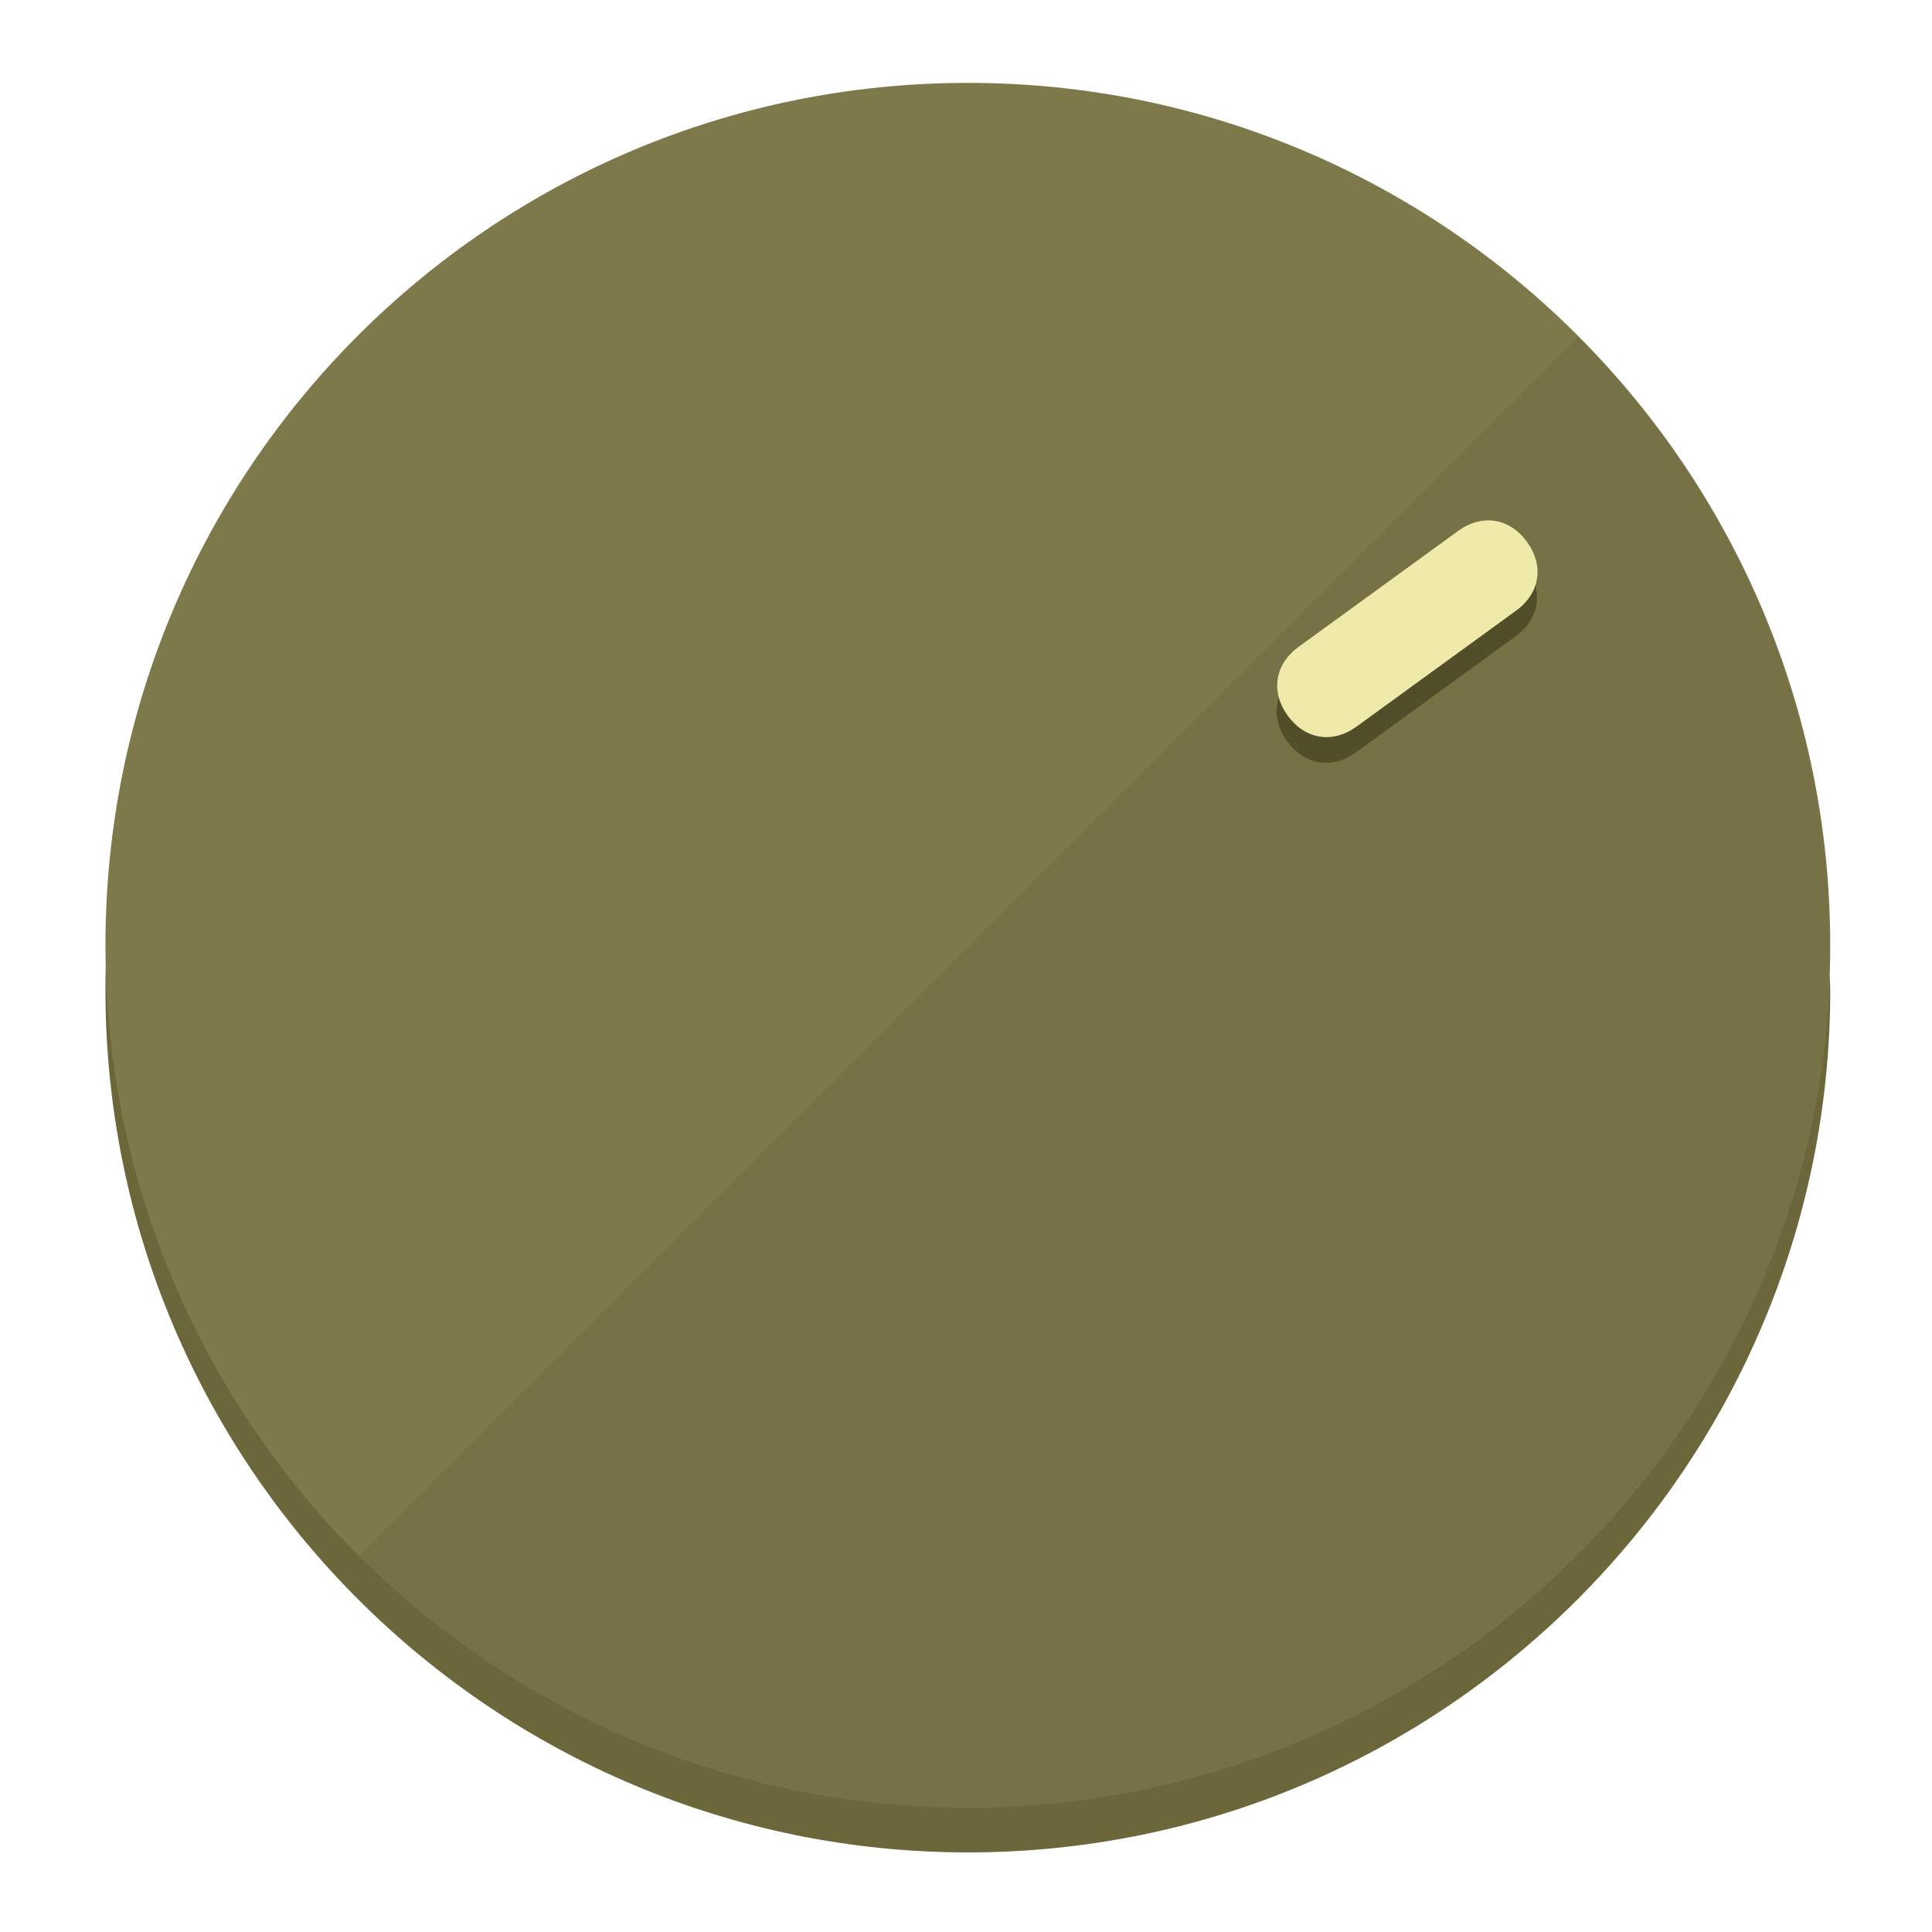
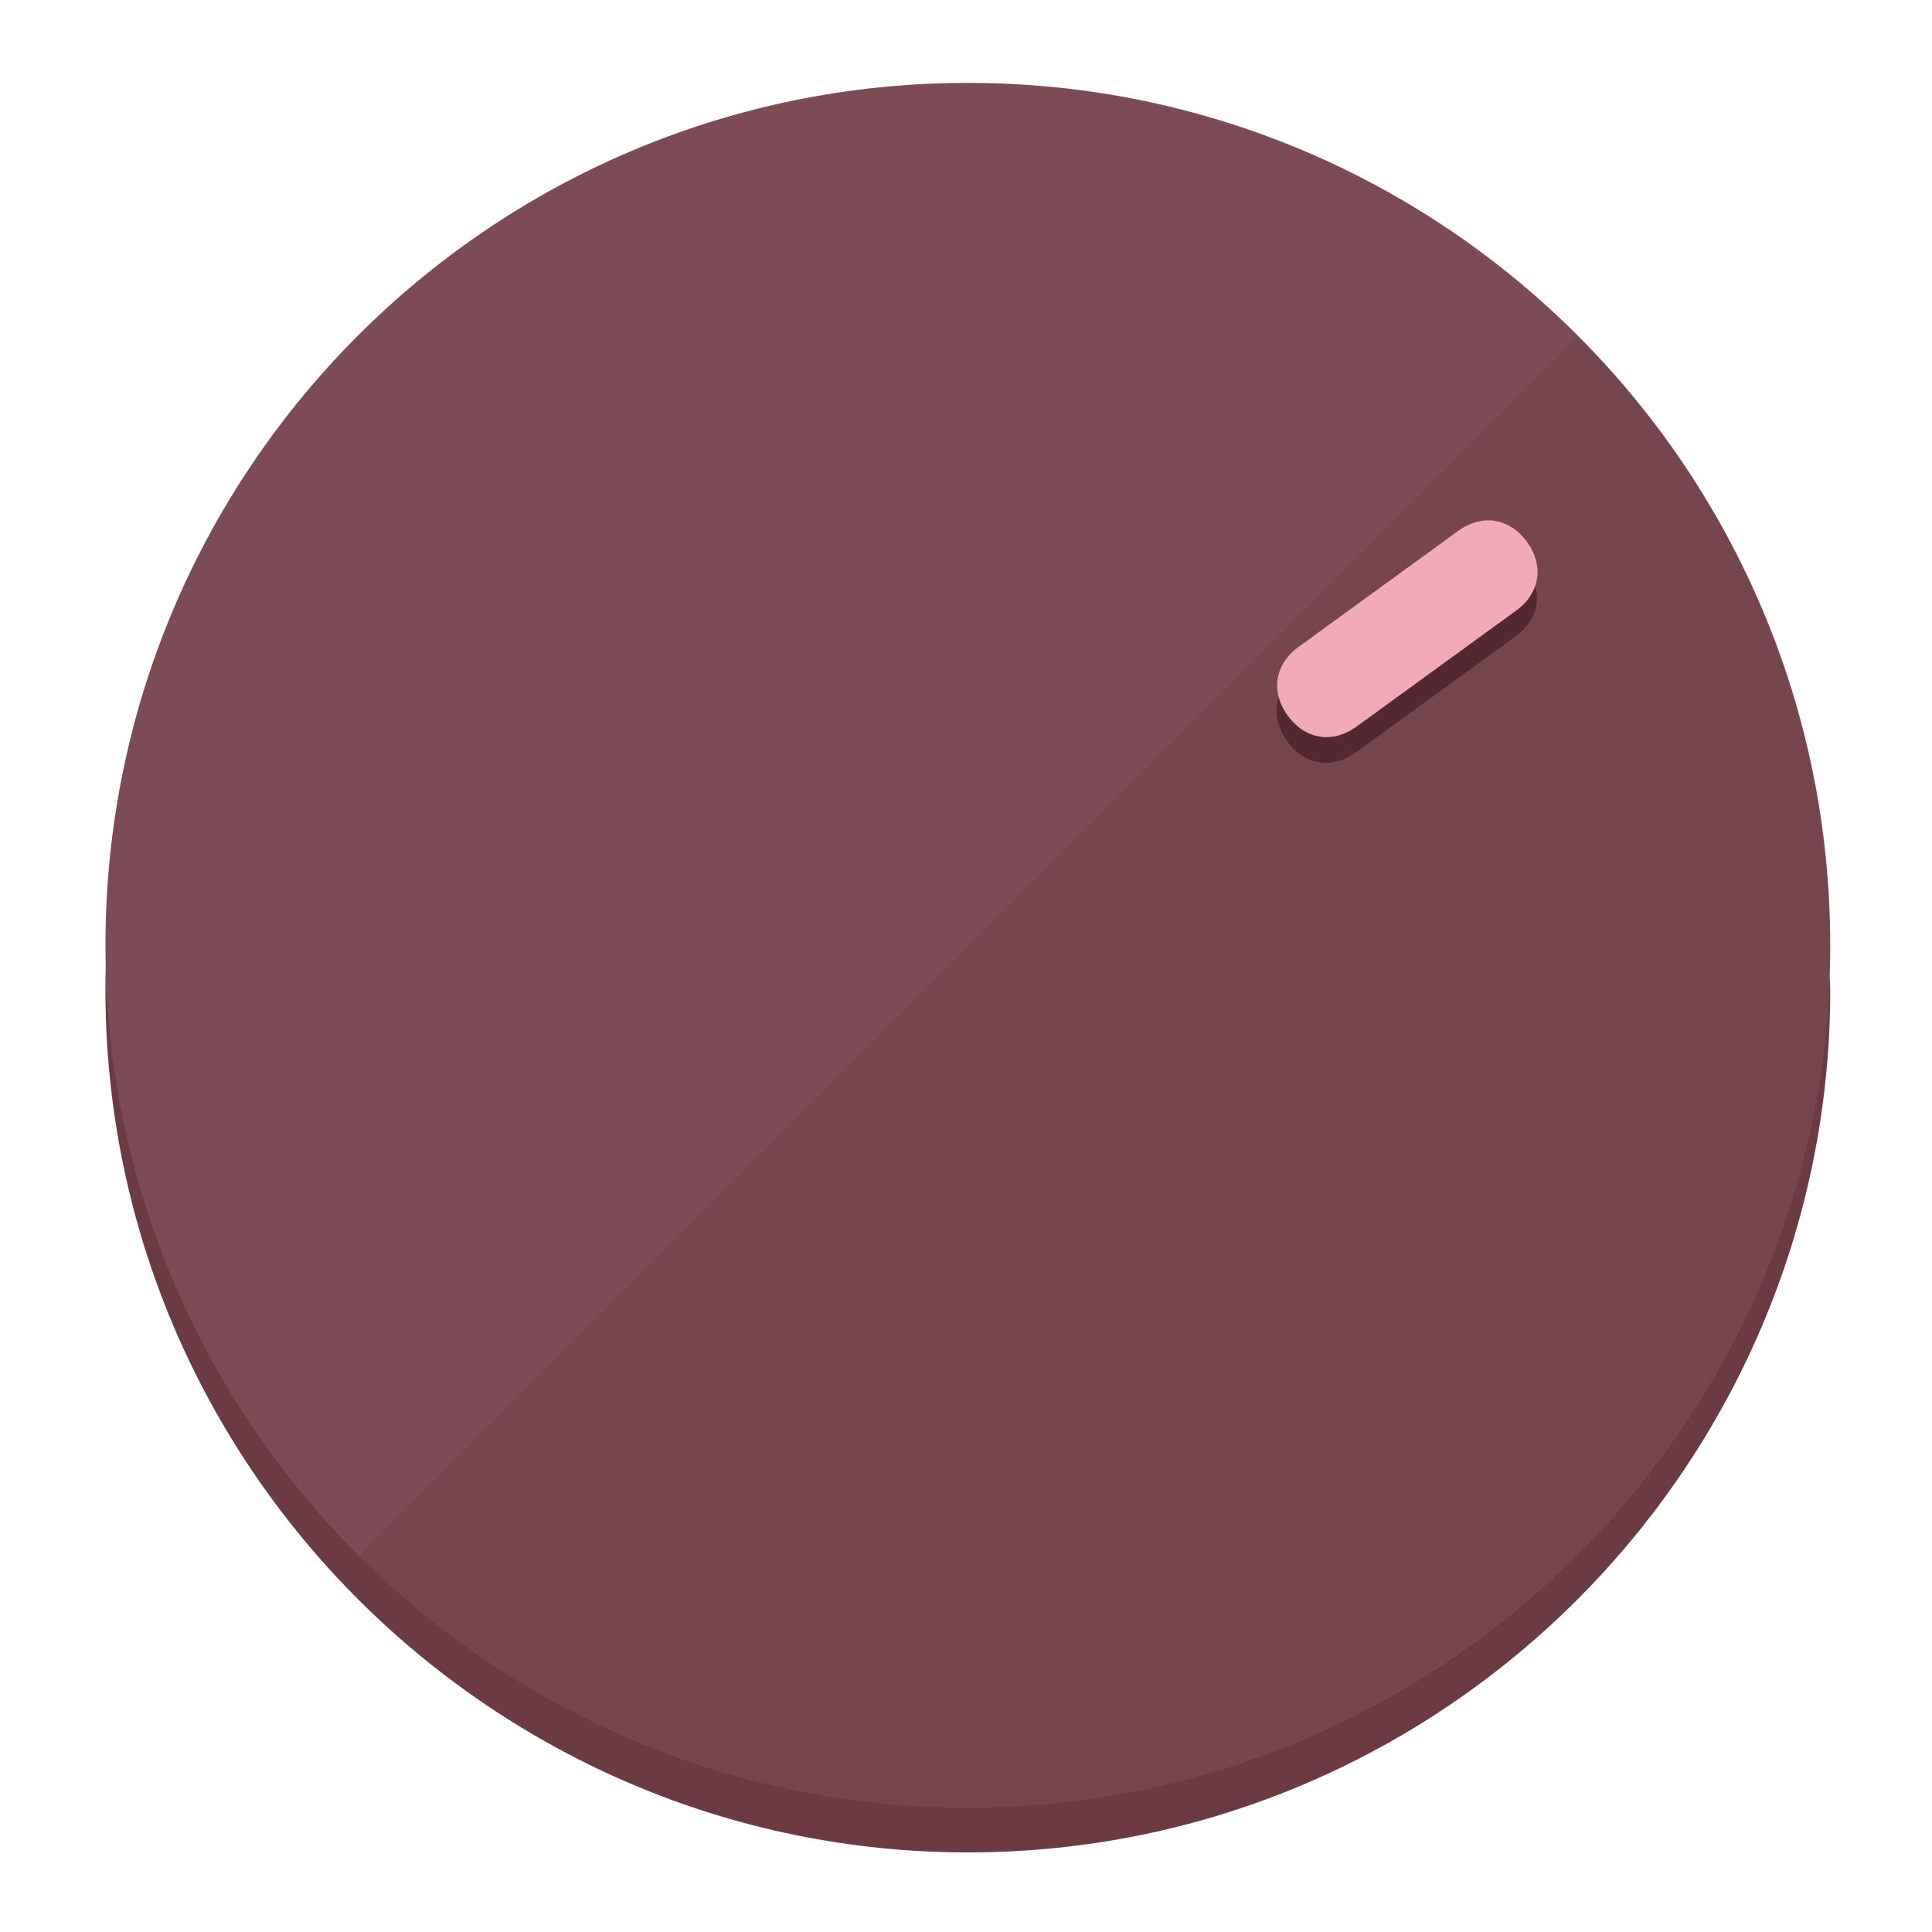
<svg xmlns="http://www.w3.org/2000/svg" height="120px" width="120px" version="1.1" id="Layer_1" viewBox="0 0 496.8 496.8" xml:space="preserve">
  <defs id="defs23" />
  <g id="g3158">
-     <path style="display:inline;fill:#6B673A;fill-opacity:1;stroke-width:1.584" d="m 248.875,445.92 c 116.582,0 212.89,-91.238 220.493,-205.286 0,5.069 1.267,8.87 1.267,13.939 0,121.651 -98.842,221.76 -221.76,221.76 -121.651,0 -221.76,-98.842 -221.76,-221.76 0,-5.069 0,-8.87 1.267,-13.939 7.603,114.048 103.91,205.286 220.493,205.286 z" id="path8" />
-     <circle style="display:inline;fill:#7D794B;fill-opacity:1;stroke-width:1.584" cx="248.875" cy="243.071" r="221.76" id="circle12" />
-     <path style="display:inline;fill:#524E29;fill-opacity:0.154;stroke-width:1.587" d="m 405.744,86.606 c 86.308,86.308 86.308,227.193 0,313.5 -86.308,86.308 -227.193,86.308 -313.5,0" id="path14" />
+     <path style="display:inline;fill:#6B3A43;fill-opacity:1;stroke-width:1.584" d="m 248.875,445.92 c 116.582,0 212.89,-91.238 220.493,-205.286 0,5.069 1.267,8.87 1.267,13.939 0,121.651 -98.842,221.76 -221.76,221.76 -121.651,0 -221.76,-98.842 -221.76,-221.76 0,-5.069 0,-8.87 1.267,-13.939 7.603,114.048 103.91,205.286 220.493,205.286 z" id="path8" />
+     <circle style="display:inline;fill:#7D4B55;fill-opacity:1;stroke-width:1.584" cx="248.875" cy="243.071" r="221.76" id="circle12" />
+     <path style="display:inline;fill:#522931;fill-opacity:0.154;stroke-width:1.587" d="m 405.744,86.606 c 86.308,86.308 86.308,227.193 0,313.5 -86.308,86.308 -227.193,86.308 -313.5,0" id="path14" />
  </g>
  <g id="g3198">
    <circle style="display:none;fill:#000000;fill-opacity:0;stroke-width:1.584" cx="343.108" cy="-57.84" r="221.76" id="circle12-3" transform="rotate(54)" />
-     <path style="display:inline;fill:#524E29;fill-opacity:1;stroke-width:1.584" d="m 348.699,193.447 c -6.151,4.469 -13.231,3.348 -17.7,-2.803 v 0 c -4.469,-6.151 -3.348,-13.231 2.803,-17.7 l 41.007,-29.794 c 6.151,-4.469 13.231,-3.348 17.7,2.803 v 0 c 4.469,6.151 3.348,13.231 -2.803,17.7 z" id="path3789" />
-     <path style="display:inline;fill:#F0EAAA;stroke-width:1.584" d="m 348.836,186.828 c -6.151,4.469 -13.231,3.348 -17.7,-2.803 v 0 c -4.469,-6.151 -3.348,-13.231 2.803,-17.7 l 41.007,-29.794 c 6.151,-4.469 13.231,-3.348 17.7,2.803 v 0 c 4.469,6.151 3.348,13.231 -2.803,17.7 z" id="path915" />
+     <path style="display:inline;fill:#522931;fill-opacity:1;stroke-width:1.584" d="m 348.699,193.447 c -6.151,4.469 -13.231,3.348 -17.7,-2.803 v 0 c -4.469,-6.151 -3.348,-13.231 2.803,-17.7 l 41.007,-29.794 c 6.151,-4.469 13.231,-3.348 17.7,2.803 v 0 c 4.469,6.151 3.348,13.231 -2.803,17.7 z" id="path3789" />
+     <path style="display:inline;fill:#F0AAB8;stroke-width:1.584" d="m 348.836,186.828 c -6.151,4.469 -13.231,3.348 -17.7,-2.803 v 0 c -4.469,-6.151 -3.348,-13.231 2.803,-17.7 l 41.007,-29.794 c 6.151,-4.469 13.231,-3.348 17.7,2.803 v 0 c 4.469,6.151 3.348,13.231 -2.803,17.7 z" id="path915" />
  </g>
</svg>
